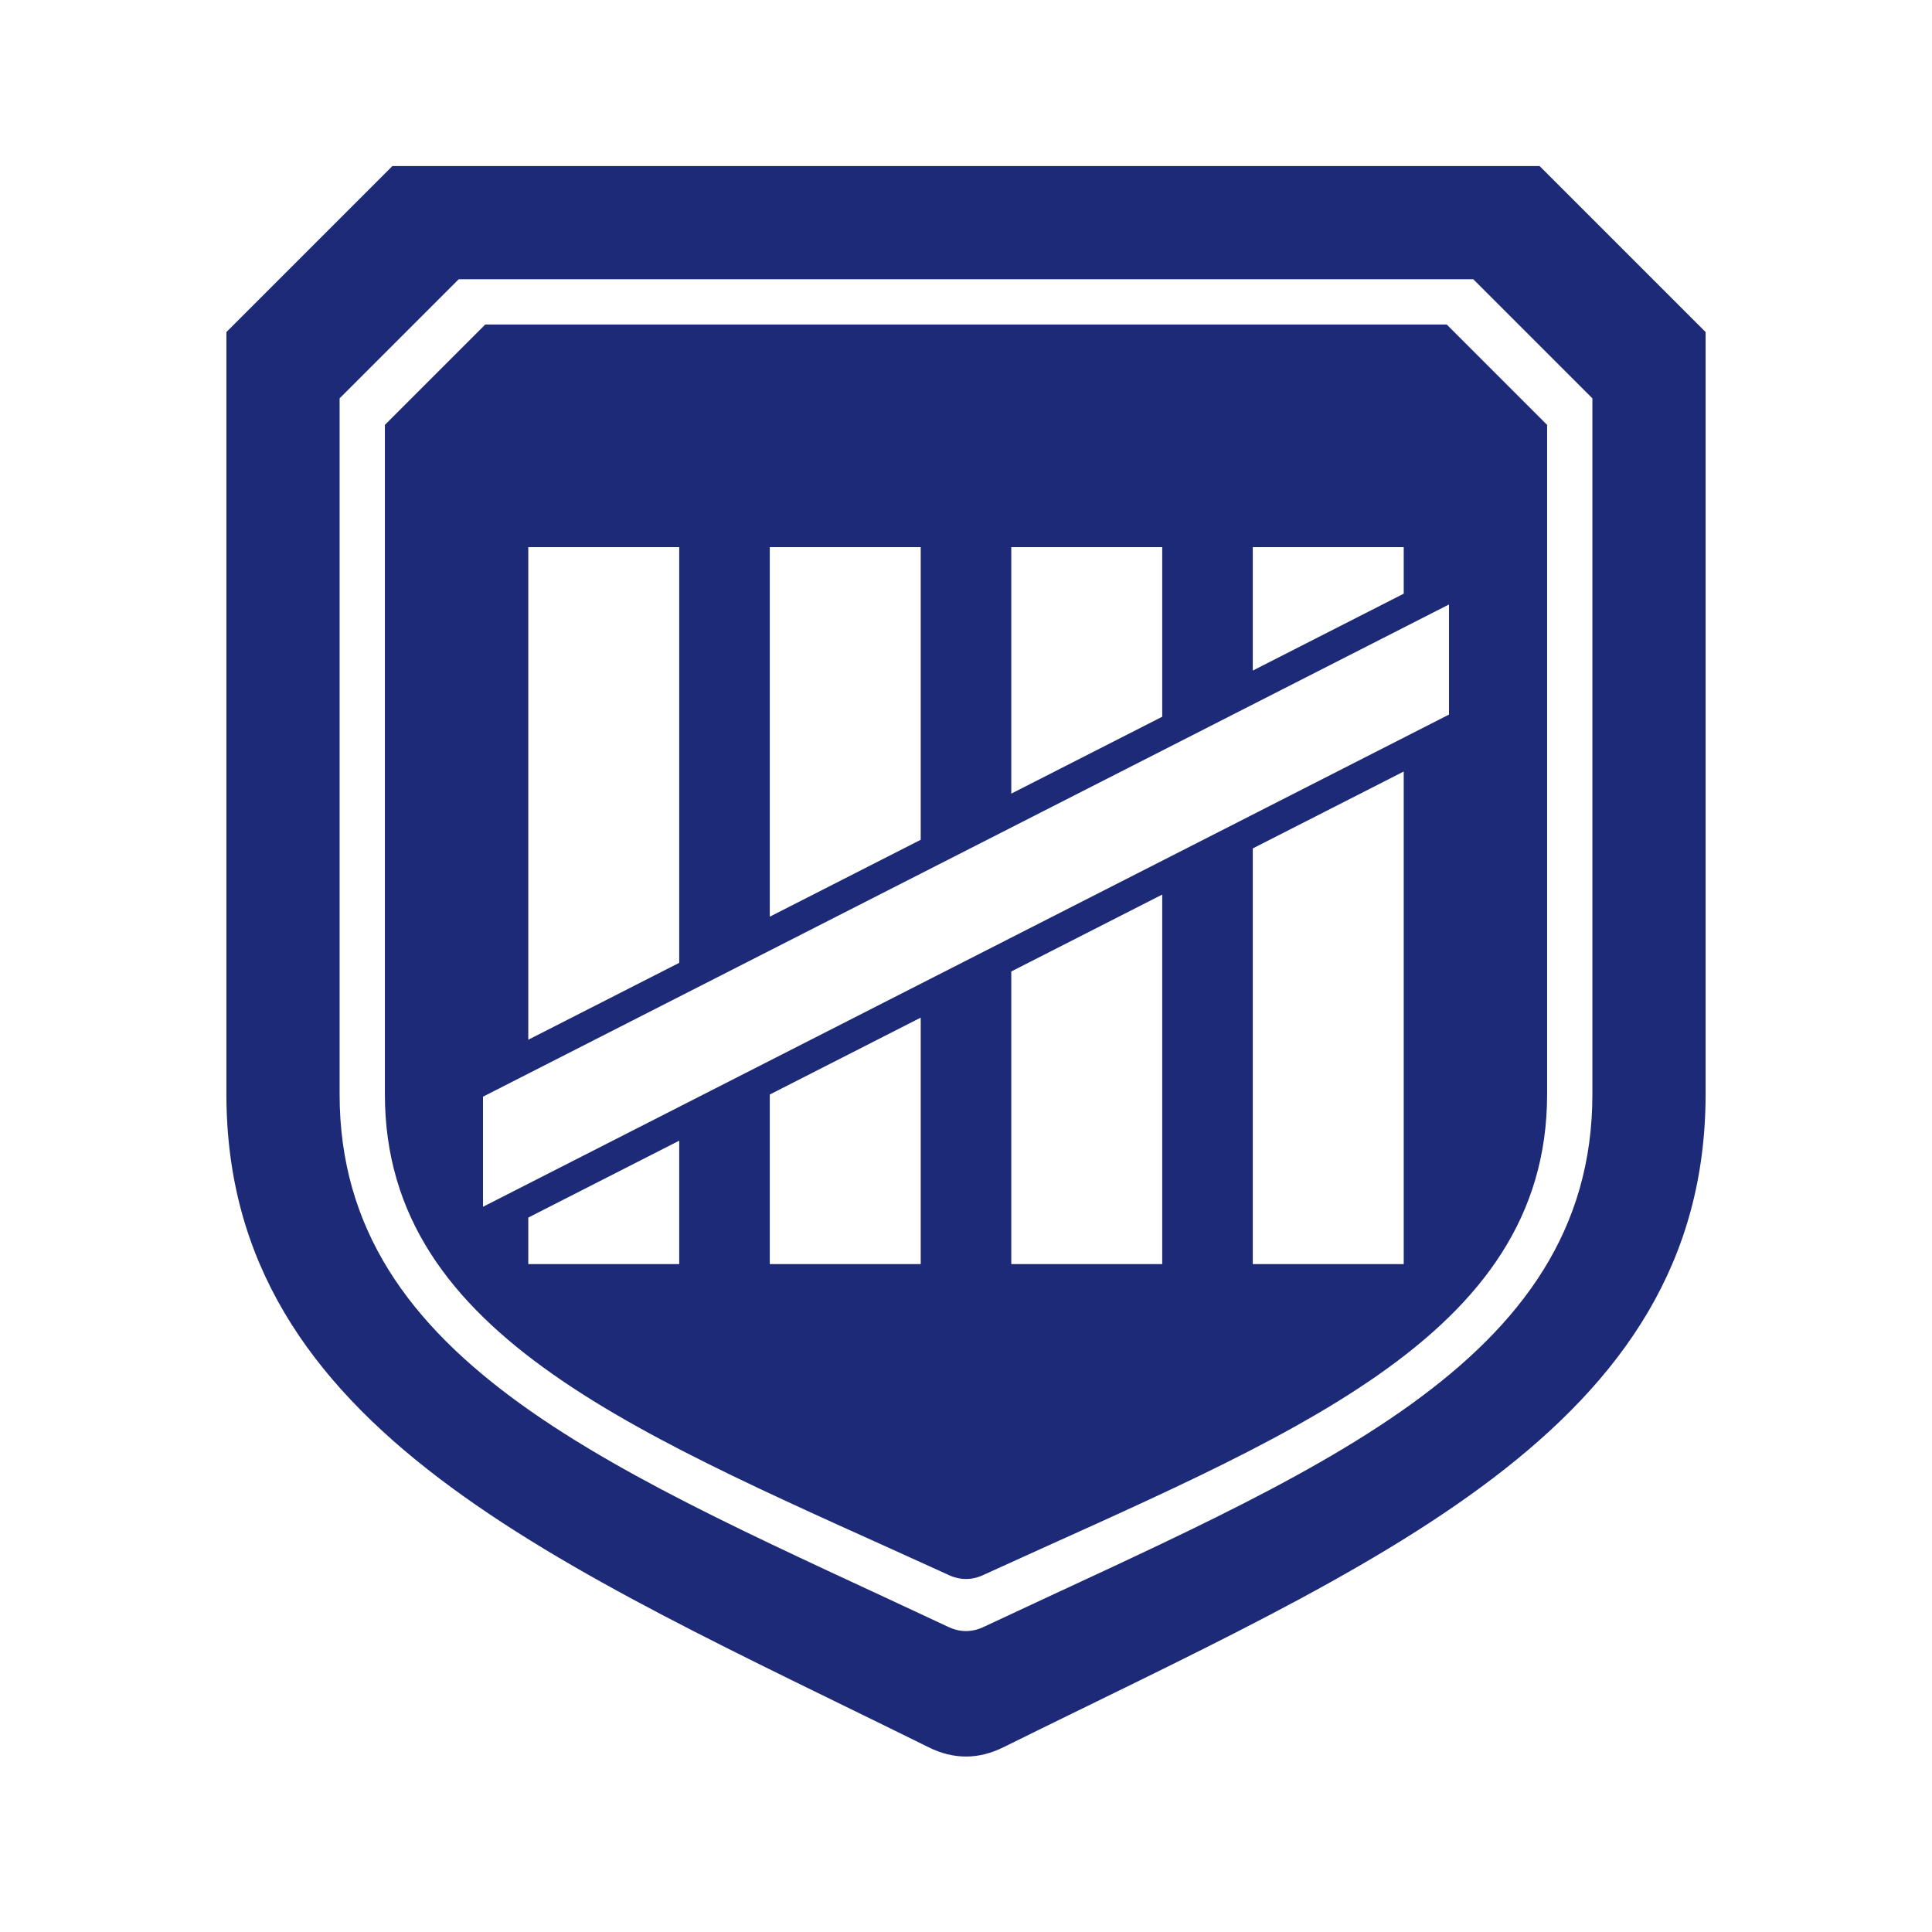
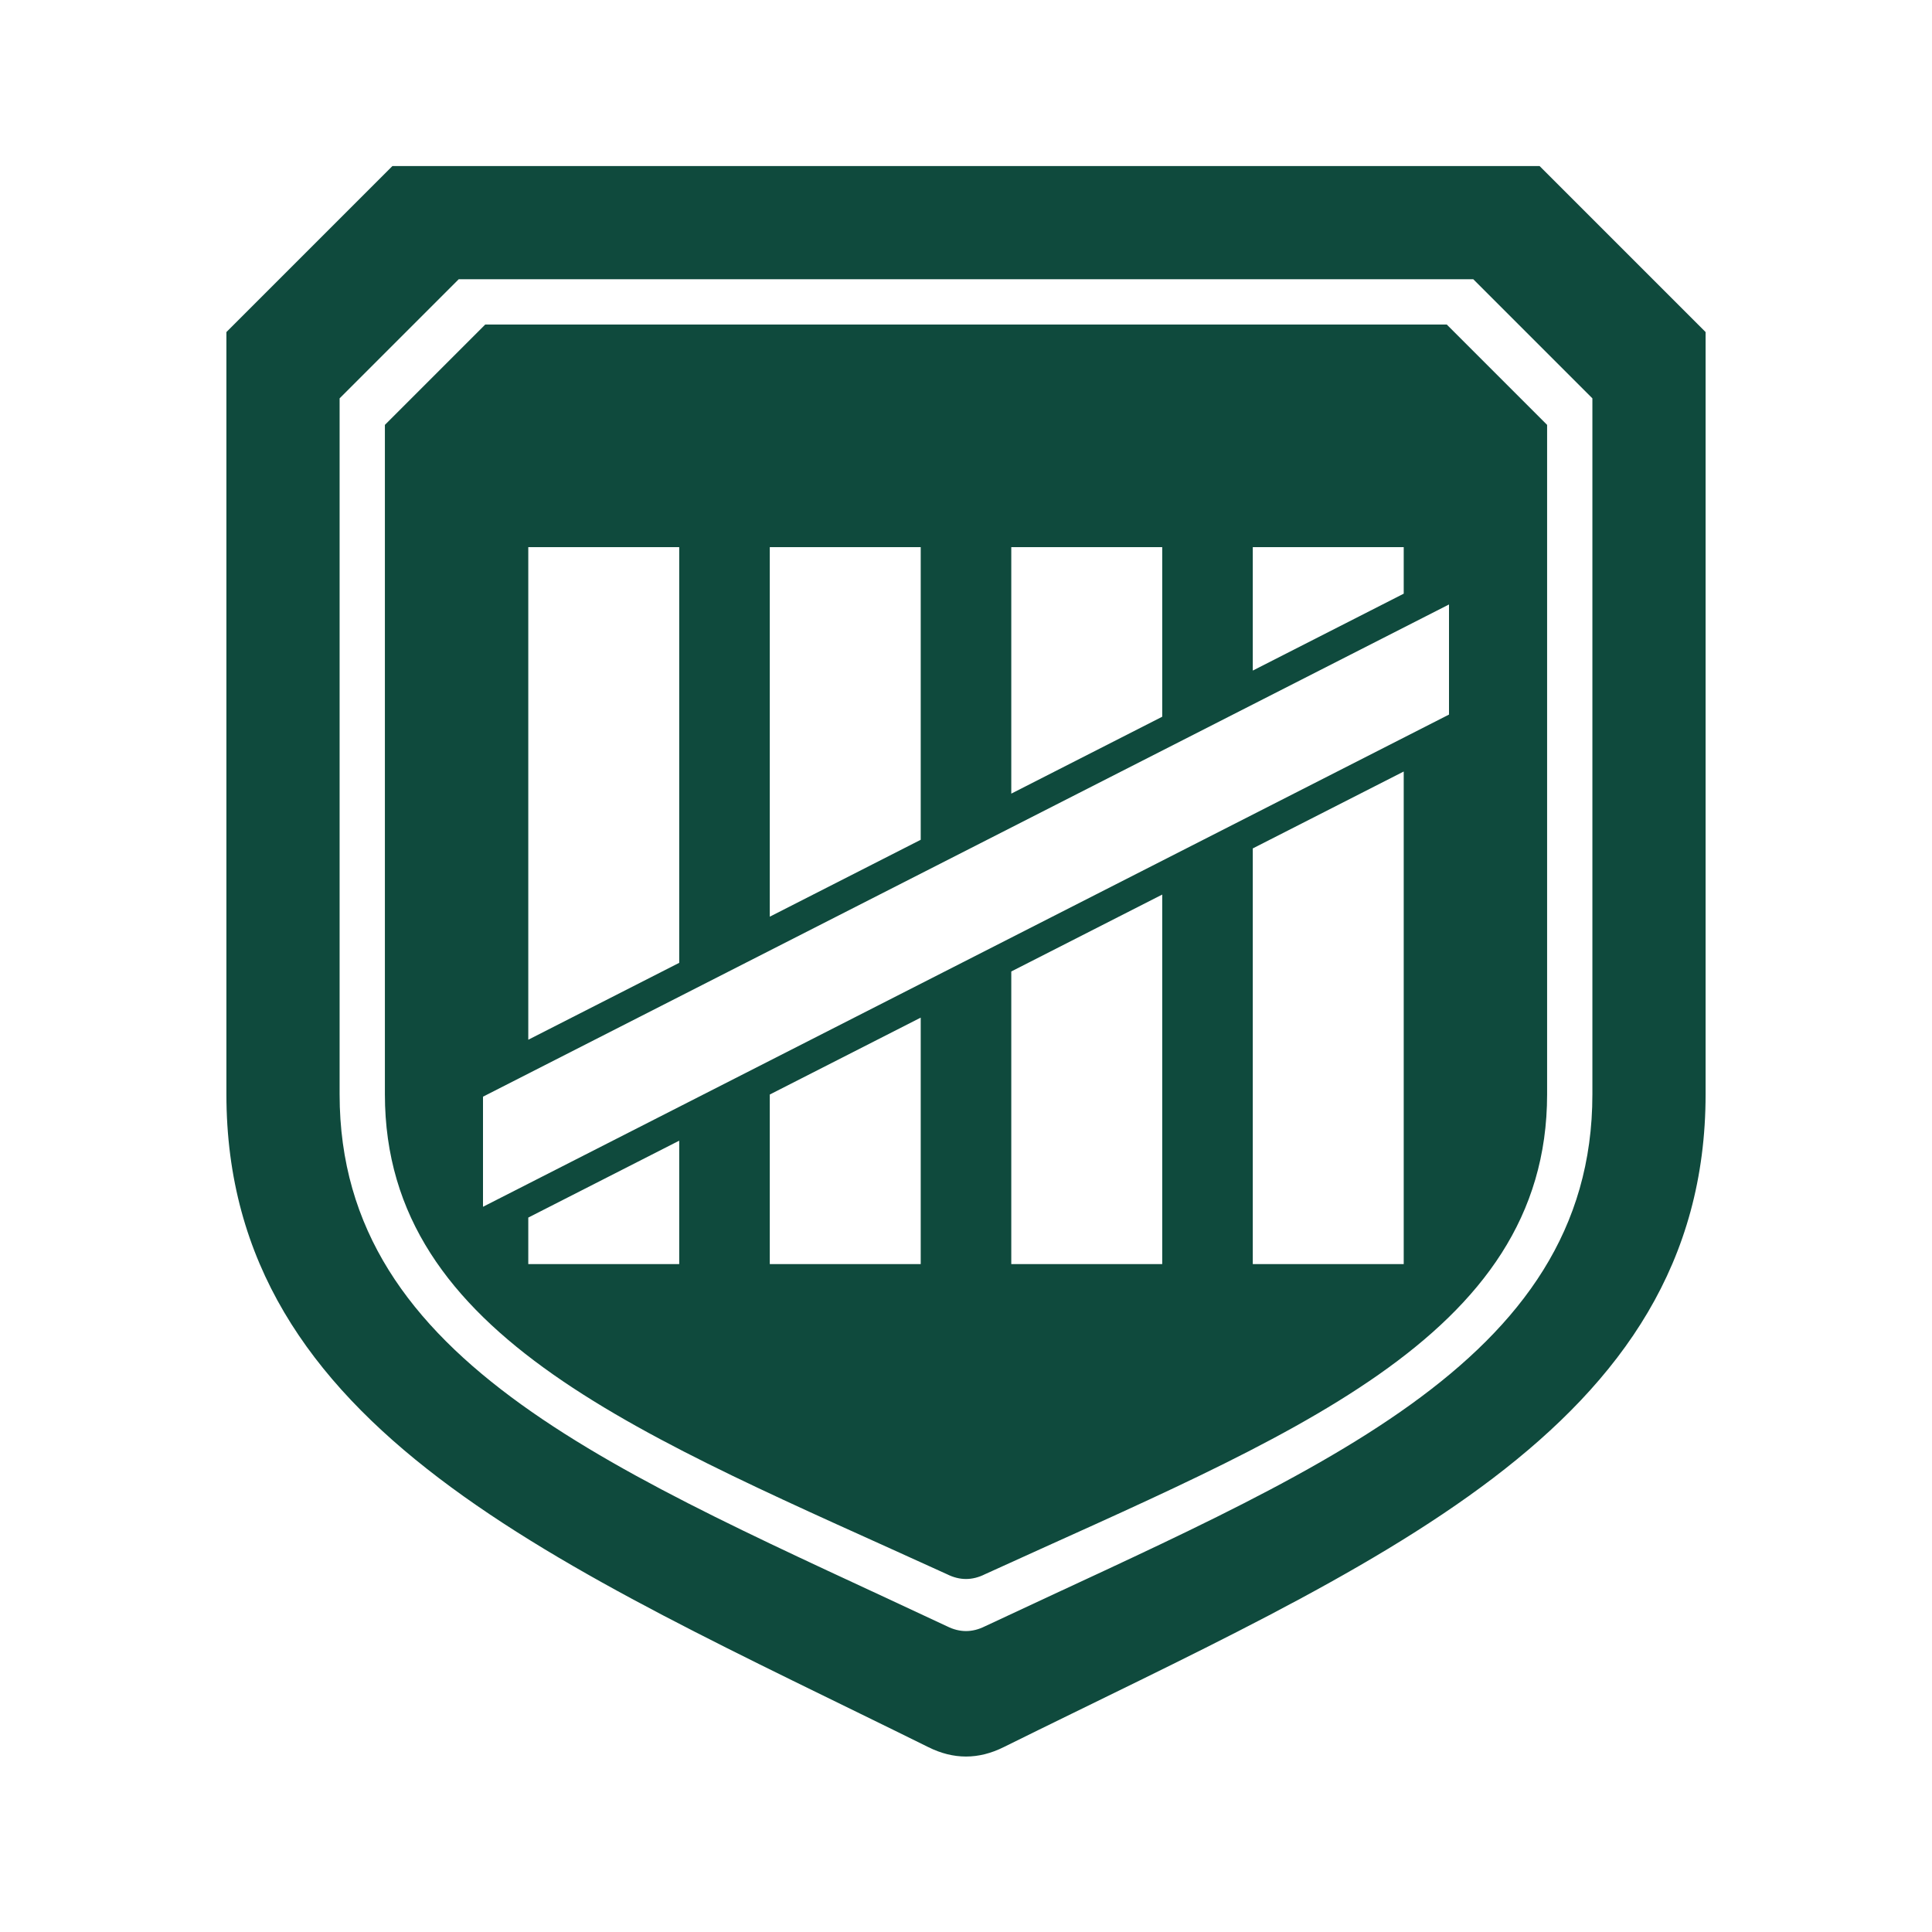
<svg xmlns="http://www.w3.org/2000/svg" viewBox="0 0 512 512" role="img" aria-label="Khata Kavach mark">
-   <path fill="#1D2A78" fill-rule="evenodd" d="M104 44H408L452 88V290C452 379 363.8 414.6 266 463Q256 468 246 463C148.2 414.6 60 379 60 290V88ZM121.57 74H390.43L422 105.57V290C422 361.75 347.3 390.45 261 431Q256 433.5 251 431C164.7 390.45 90 361.75 90 290V105.57ZM128.6 86H383.4L410 112.6V290C410 354.85 340.7 380.79 261 417.2Q256 419.7 251 417.2C171.3 380.79 102 354.85 102 290V112.6ZM372 157.33L372 145L332 145L332 177.71ZM308 189.94L308 145L268 145L268 210.32ZM244 222.55L244 145L204 145L204 242.93ZM180 255.16L180 145L140 145L140 275.54ZM384 160.19L128 290.63L128 319.81L384 189.37ZM372 335L372 204.46L332 224.84L332 335ZM308 335L308 237.07L268 257.45L268 335ZM244 269.68L204 290.06L204 335L244 335ZM180 302.29L140 322.67L140 335L180 335Z" />
+   <path fill="#0F4A3D" fill-rule="evenodd" d="M104 44H408L452 88V290C452 379 363.8 414.6 266 463Q256 468 246 463C148.2 414.6 60 379 60 290V88ZM121.57 74H390.43L422 105.57V290C422 361.75 347.3 390.45 261 431Q256 433.5 251 431C164.7 390.45 90 361.75 90 290V105.57ZM128.6 86H383.4L410 112.6V290C410 354.85 340.7 380.79 261 417.2Q256 419.7 251 417.2C171.3 380.79 102 354.85 102 290V112.6ZM372 157.33L372 145L332 145L332 177.71ZM308 189.94L308 145L268 145L268 210.32ZM244 222.55L244 145L204 145L204 242.93ZM180 255.16L180 145L140 145L140 275.54ZM384 160.19L128 290.63L128 319.81L384 189.37ZM372 335L372 204.46L332 224.84L332 335ZM308 335L308 237.07L268 257.45L268 335ZM244 269.68L204 290.06L204 335L244 335ZM180 302.29L140 322.67L140 335L180 335Z" />
</svg>
